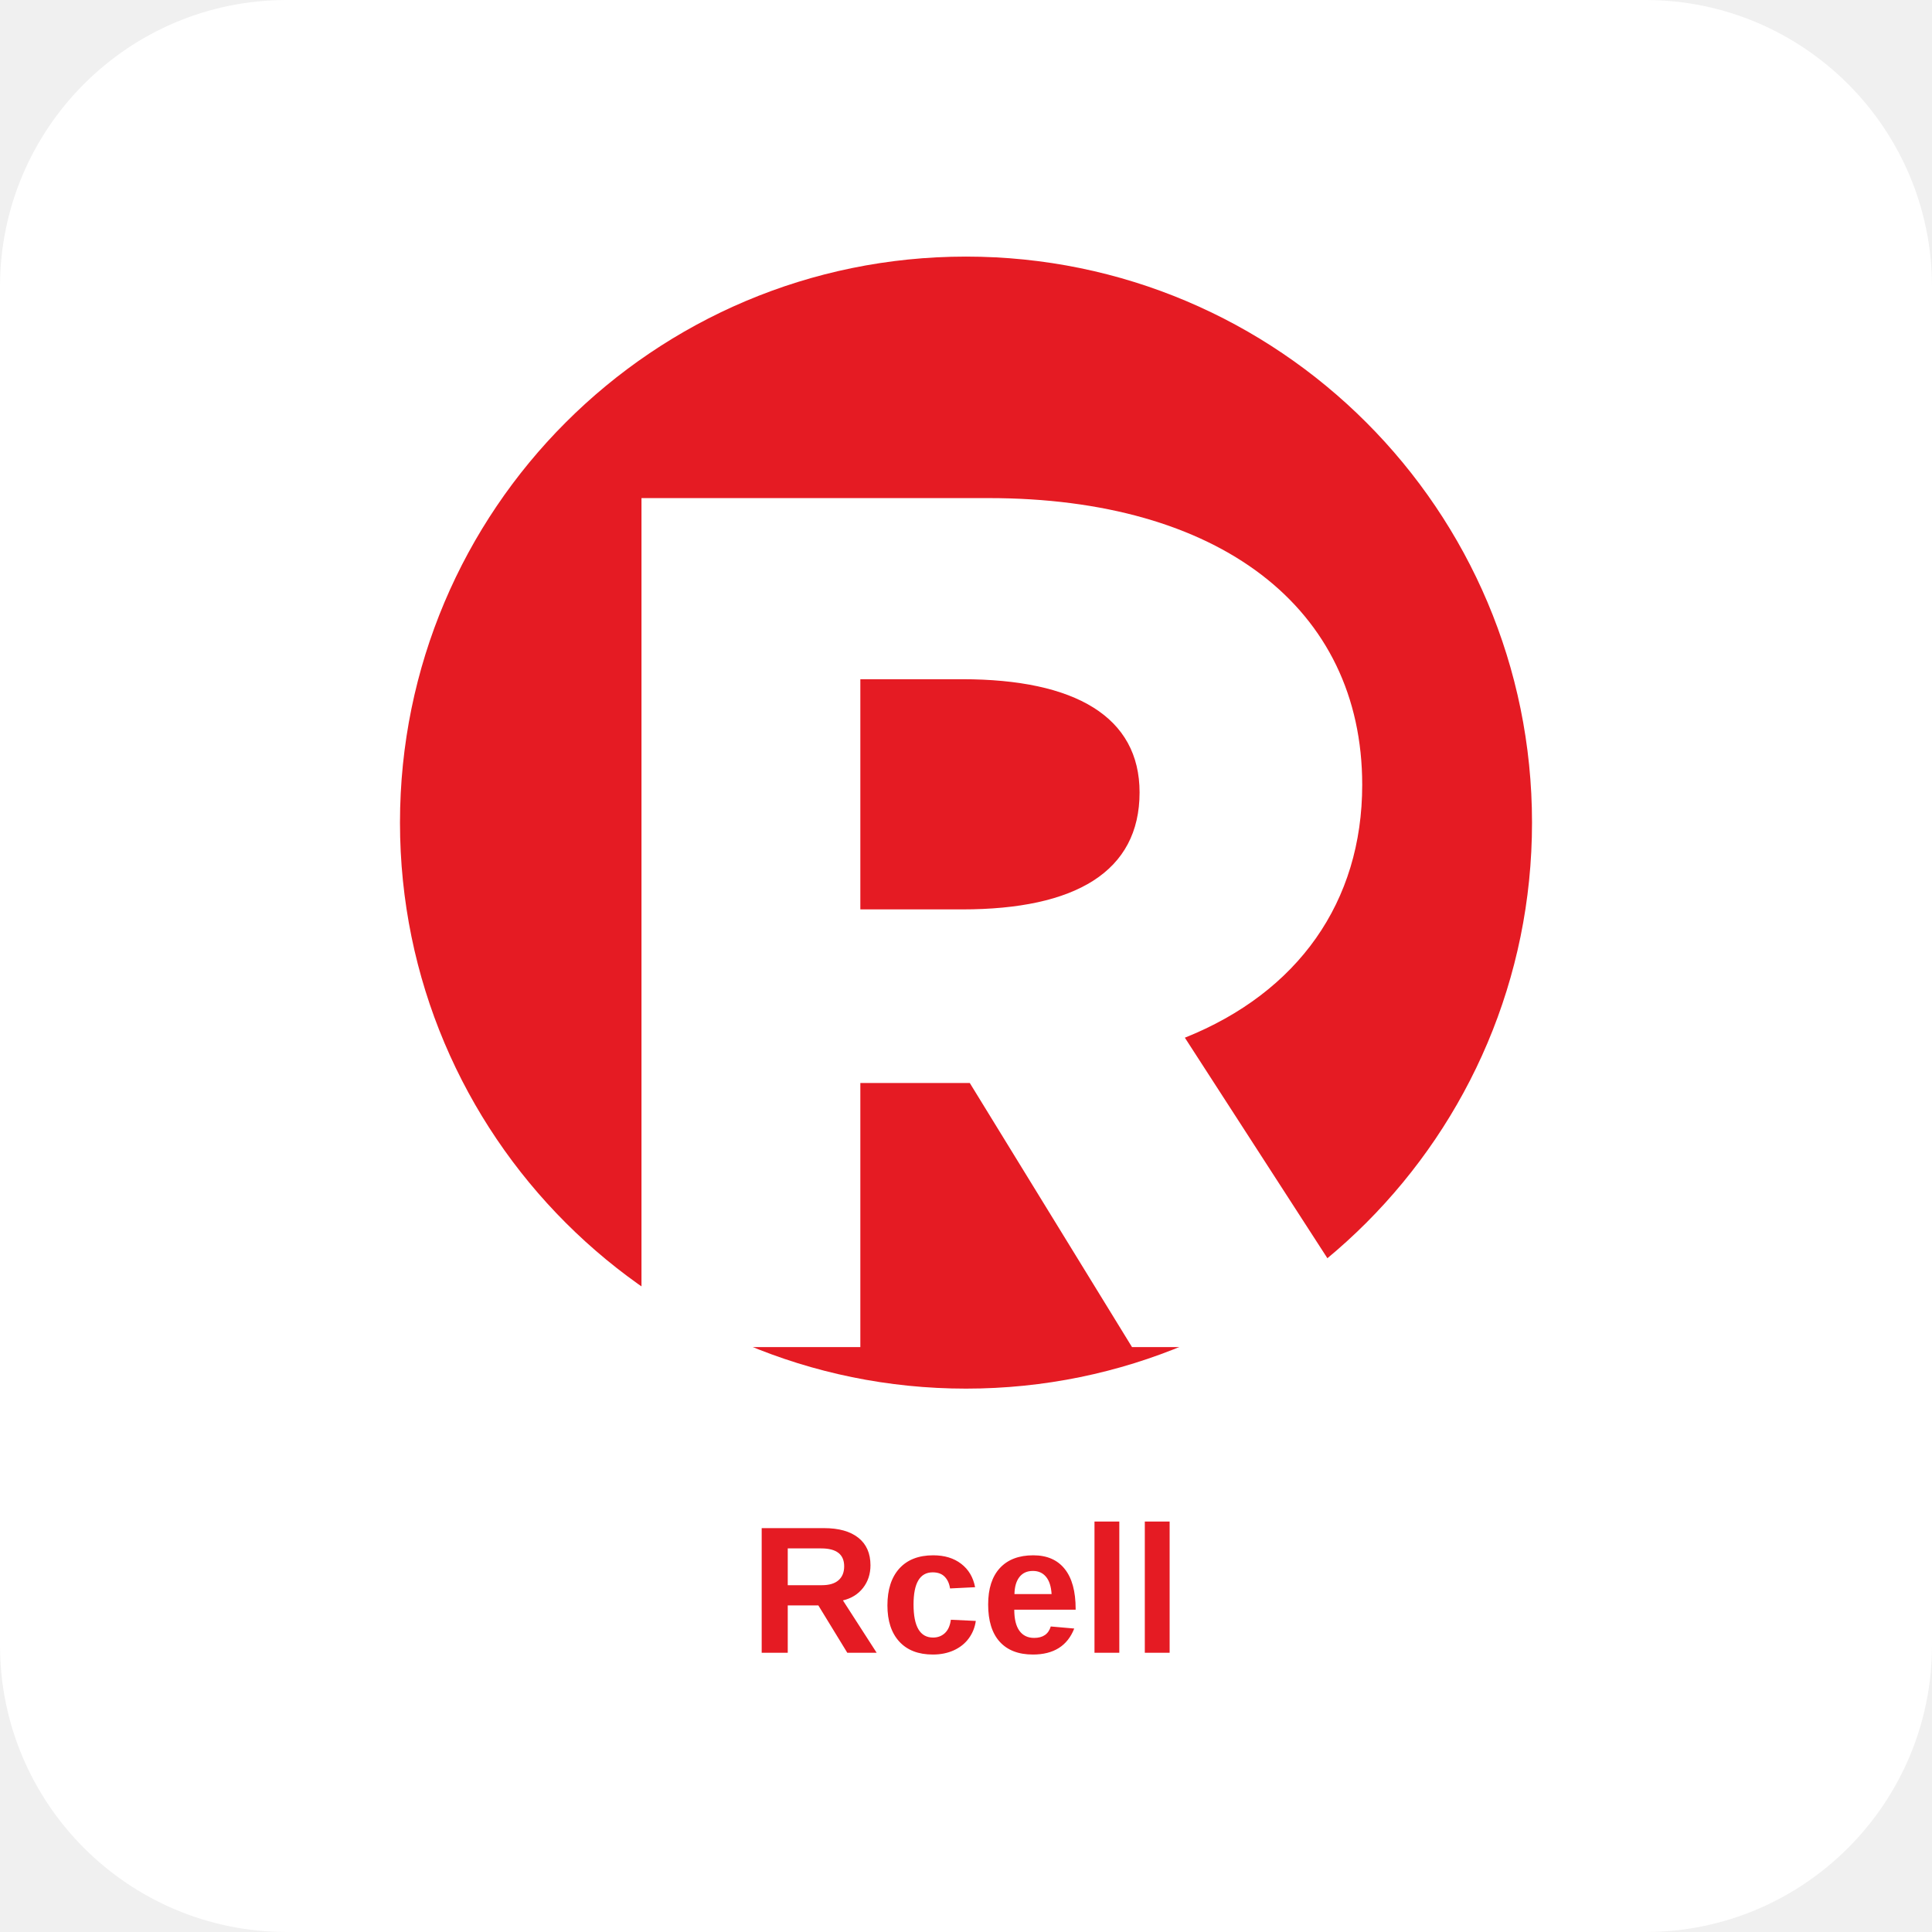
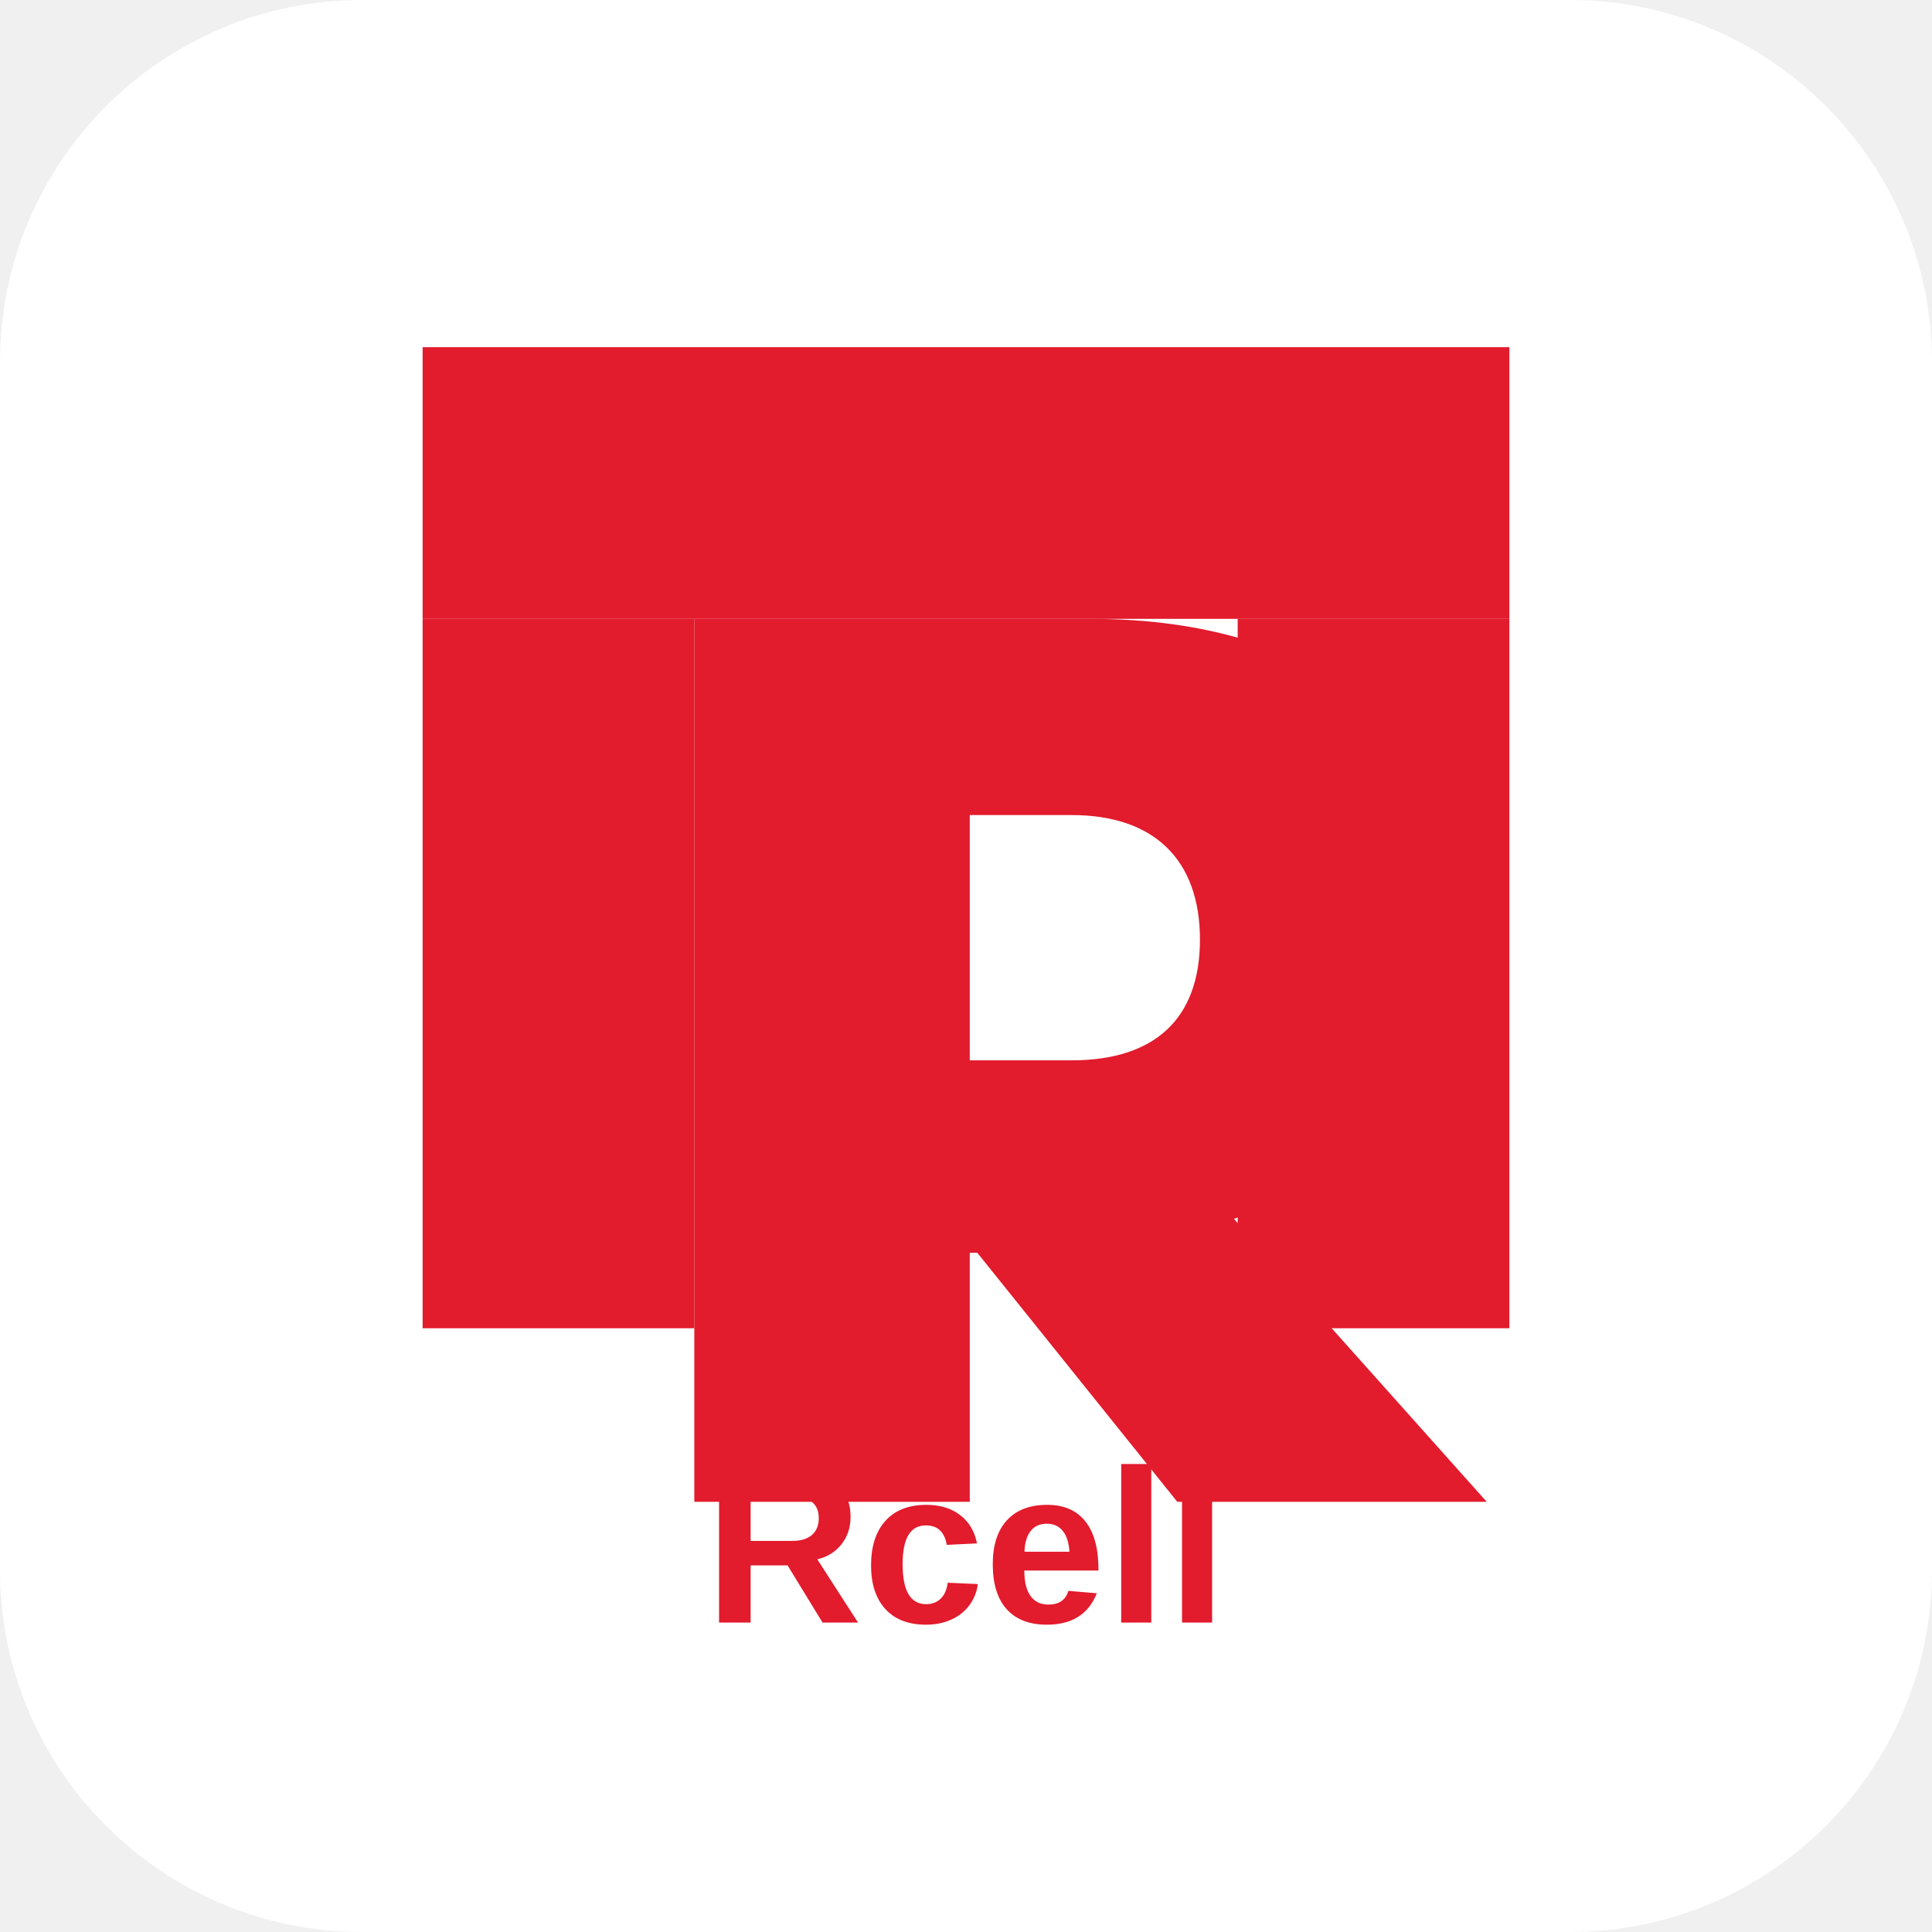
<svg xmlns="http://www.w3.org/2000/svg" viewBox="0 0 512 512" role="img" aria-label="Rcell">
-   <rect width="512" height="512" rx="76" fill="#fff" />
-   <circle cx="256" cy="218" r="150" fill="#e51b23" />
-   <path d="M170 132h92c61 0 99 29 99 76 0 31-17 55-47 67l53 82h-67l-43-70h-29v70h-58V132zm58 48v61h27c30 0 47-10 47-31 0-20-17-30-47-30h-27z" fill="#fff" />
-   <text x="256" y="438" text-anchor="middle" font-family="Arial,sans-serif" font-size="48" font-weight="800" fill="#e51b23">Rcell</text>
+   <rect width="512" height="512" rx="96" fill="#fff" />
+   <path d="M112 92h288v72H112z" fill="#e21b2d" />
+   <path d="M112 164h72v188h-72zM328 164h72v188h-72z" fill="#e21b2d" />
+   <path d="M184 164h105c61 0 99 31 99 82 0 37-22 64-61 77l67 75h-82l-53-66h-2v66h-73zm73 52v65h27c22 0 34-11 34-32s-12-33-34-33z" fill="#e21b2d" />
+   <text x="256" y="430" text-anchor="middle" font-family="Arial,sans-serif" font-size="58" font-weight="800" fill="#e21b2d">Rcell</text>
</svg>
